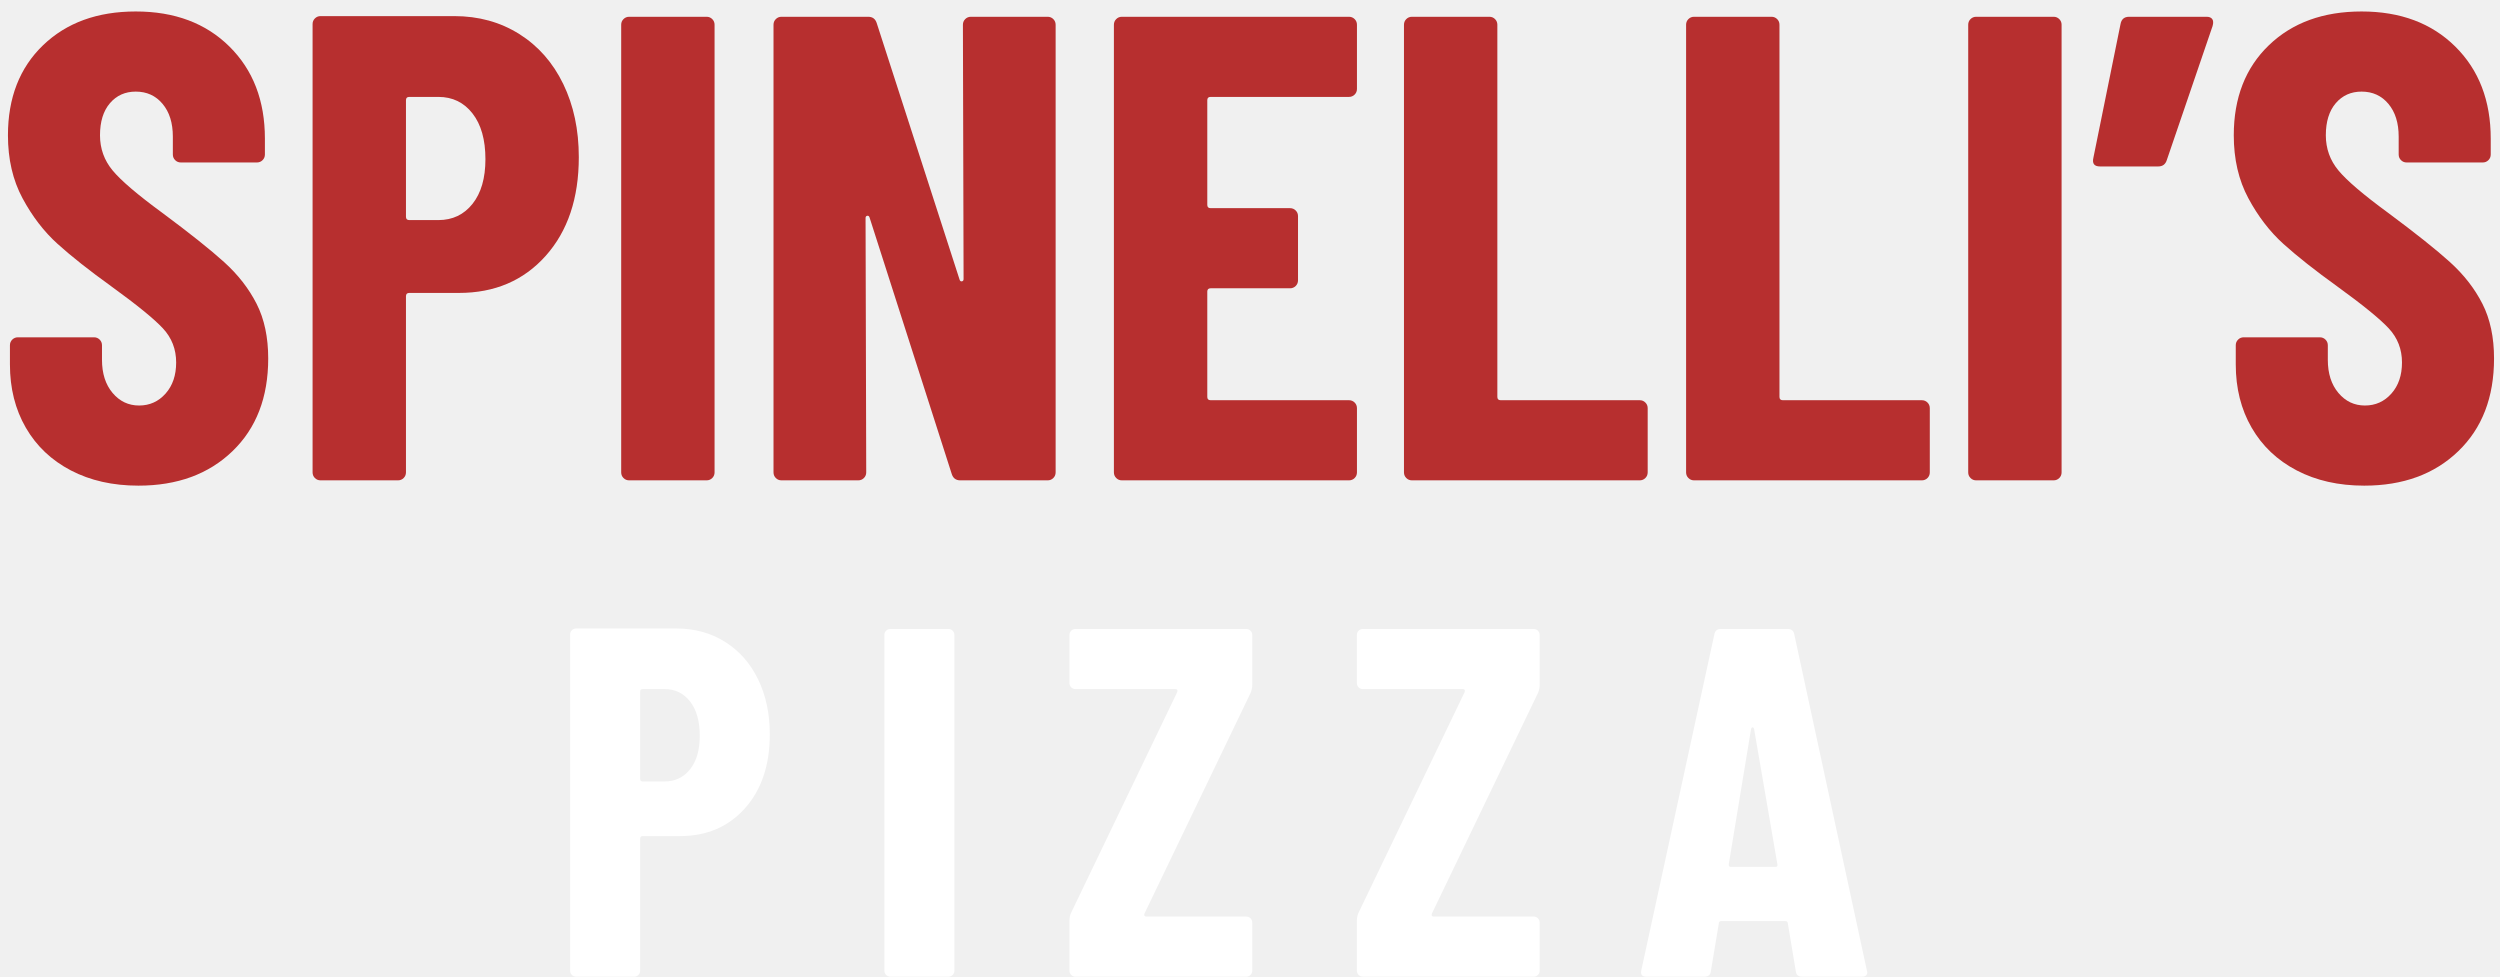
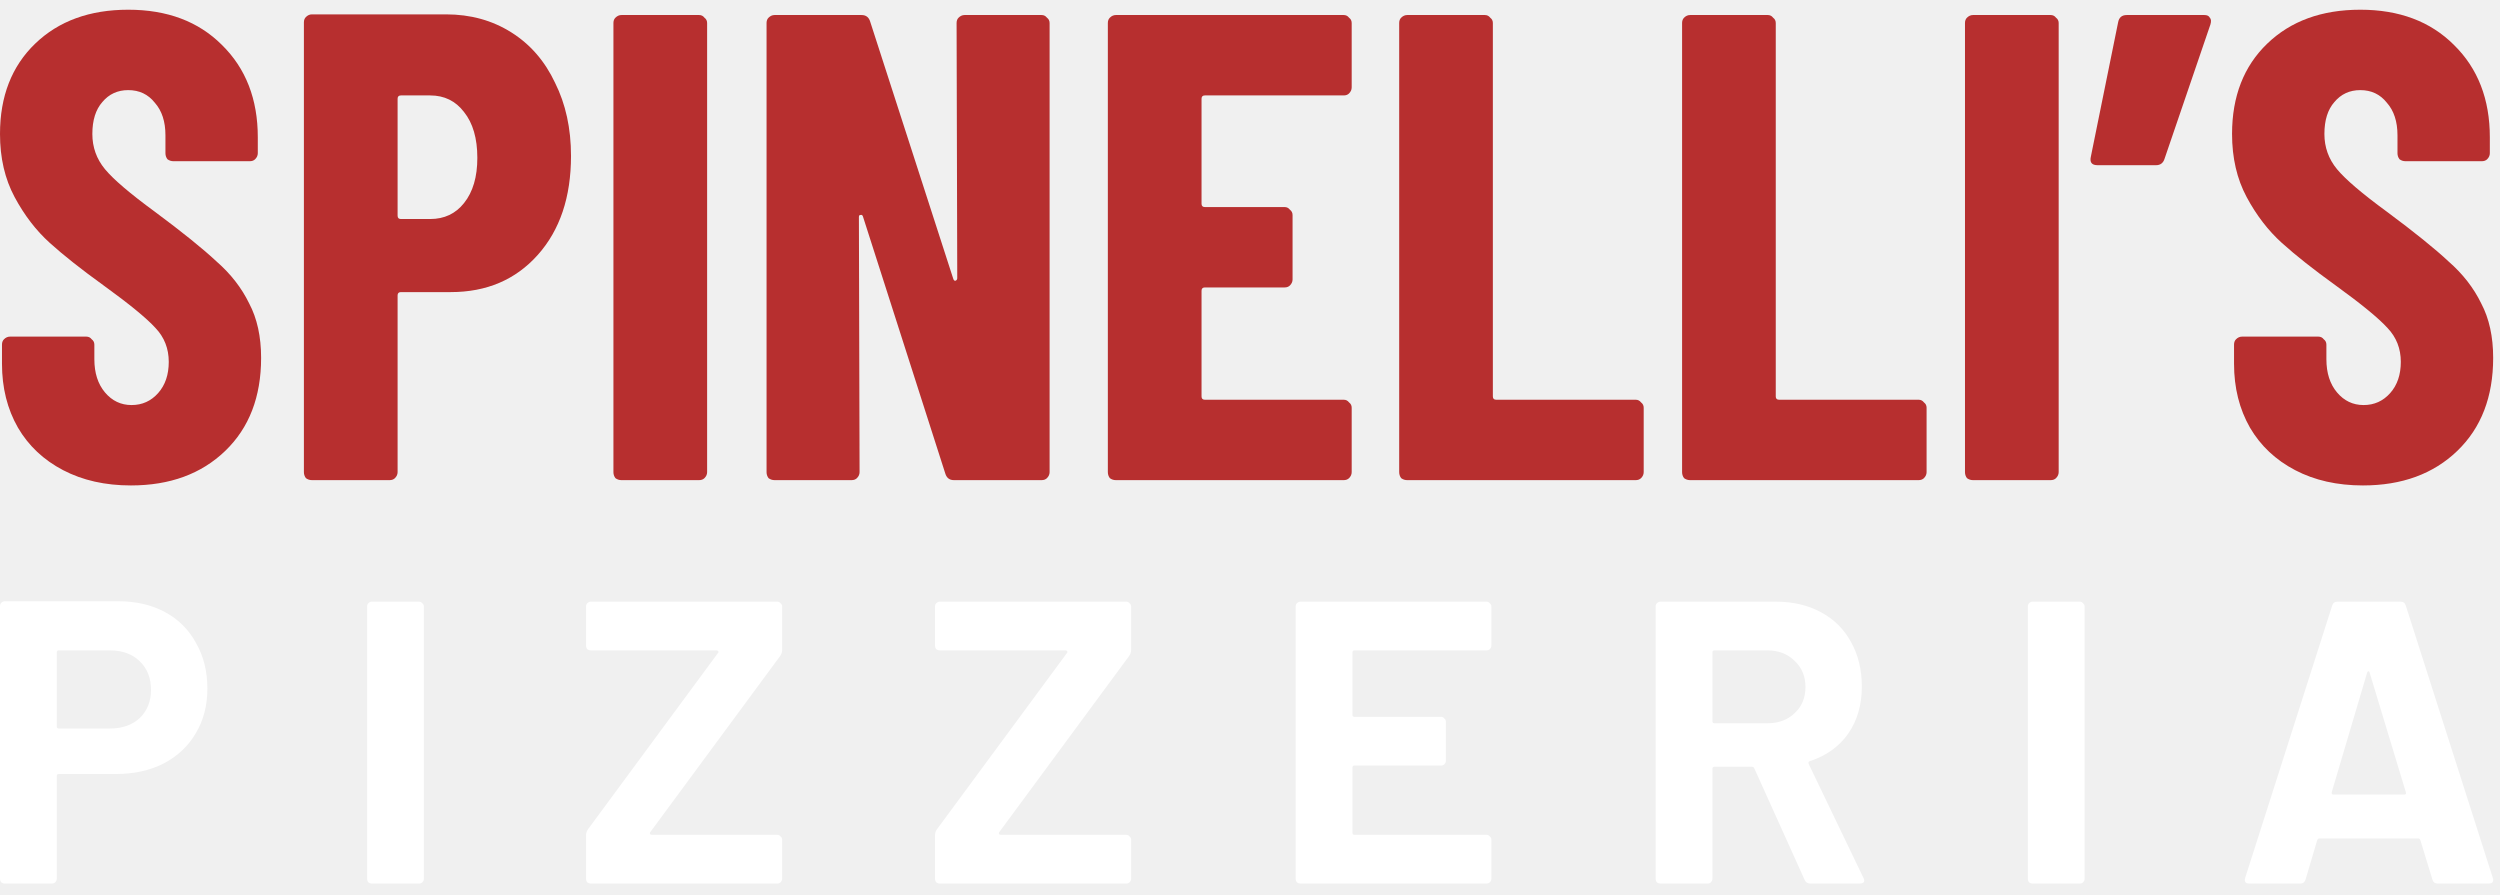
- <svg xmlns="http://www.w3.org/2000/svg" width="151px" height="59px" viewBox="0 0 151 59" version="1.1">
-   <g id="Symbols" stroke="none" stroke-width="1" fill="none" fill-rule="evenodd">
-     <g id="header" transform="translate(-67, -60)" fill-rule="nonzero">
-       <g id="Group-18" transform="translate(67.48, 60.69305)">
-         <g id="SPINELLI’S" transform="translate(0, -0)" fill="#B72F2F">
-           <path d="M7.88,28.64 C6.333,28.64 4.973,28.333 3.8,27.72 C2.627,27.107 1.72,26.247 1.08,25.14 C0.44,24.033 0.12,22.76 0.12,21.32 L0.12,20.16 C0.12,20.027 0.167,19.913 0.26,19.82 C0.353,19.727 0.467,19.68 0.6,19.68 L5.2,19.68 C5.333,19.68 5.447,19.727 5.54,19.82 C5.633,19.913 5.68,20.027 5.68,20.16 L5.68,21.04 C5.68,21.867 5.893,22.533 6.32,23.04 C6.747,23.547 7.28,23.8 7.92,23.8 C8.56,23.8 9.093,23.56 9.52,23.08 C9.947,22.6 10.16,21.973 10.16,21.2 C10.16,20.4 9.893,19.713 9.36,19.14 C8.827,18.567 7.787,17.72 6.24,16.6 C4.907,15.64 3.827,14.787 3,14.04 C2.173,13.293 1.467,12.373 0.88,11.28 C0.293,10.187 0,8.92 0,7.48 C0,5.213 0.707,3.4 2.12,2.04 C3.533,0.68 5.4,0 7.72,0 C10.067,0 11.953,0.707 13.38,2.12 C14.807,3.533 15.52,5.387 15.52,7.68 L15.52,8.64 C15.52,8.773 15.473,8.887 15.38,8.98 C15.287,9.073 15.173,9.12 15.04,9.12 L10.44,9.12 C10.307,9.12 10.193,9.073 10.1,8.98 C10.007,8.887 9.96,8.773 9.96,8.64 L9.96,7.56 C9.96,6.733 9.753,6.073 9.34,5.58 C8.927,5.087 8.387,4.84 7.72,4.84 C7.08,4.84 6.56,5.073 6.16,5.54 C5.76,6.007 5.56,6.653 5.56,7.48 C5.56,8.28 5.813,8.987 6.32,9.6 C6.827,10.213 7.827,11.067 9.32,12.16 C10.973,13.387 12.22,14.38 13.06,15.14 C13.9,15.9 14.553,16.74 15.02,17.66 C15.487,18.58 15.72,19.68 15.72,20.96 C15.72,23.307 15,25.173 13.56,26.56 C12.12,27.947 10.227,28.64 7.88,28.64 Z" id="Path" />
-           <path d="M26.96,0.28 C28.427,0.28 29.733,0.64 30.88,1.36 C32.027,2.08 32.913,3.087 33.54,4.38 C34.167,5.673 34.48,7.147 34.48,8.8 C34.48,11.28 33.813,13.267 32.48,14.76 C31.147,16.253 29.4,17 27.24,17 L24.24,17 C24.107,17 24.04,17.067 24.04,17.2 L24.04,27.84 C24.04,27.973 23.993,28.087 23.9,28.18 C23.807,28.273 23.693,28.32 23.56,28.32 L18.88,28.32 C18.747,28.32 18.633,28.273 18.54,28.18 C18.447,28.087 18.4,27.973 18.4,27.84 L18.4,0.76 C18.4,0.627 18.447,0.513 18.54,0.42 C18.633,0.327 18.747,0.28 18.88,0.28 L26.96,0.28 Z M26,12.6 C26.853,12.6 27.54,12.273 28.06,11.62 C28.58,10.967 28.84,10.067 28.84,8.92 C28.84,7.747 28.58,6.827 28.06,6.16 C27.54,5.493 26.853,5.16 26,5.16 L24.24,5.16 C24.107,5.16 24.04,5.227 24.04,5.36 L24.04,12.4 C24.04,12.533 24.107,12.6 24.24,12.6 L26,12.6 Z" id="Shape" />
-           <path d="M37.52,28.32 C37.387,28.32 37.273,28.273 37.18,28.18 C37.087,28.087 37.04,27.973 37.04,27.84 L37.04,0.8 C37.04,0.667 37.087,0.553 37.18,0.46 C37.273,0.367 37.387,0.32 37.52,0.32 L42.2,0.32 C42.333,0.32 42.447,0.367 42.54,0.46 C42.633,0.553 42.68,0.667 42.68,0.8 L42.68,27.84 C42.68,27.973 42.633,28.087 42.54,28.18 C42.447,28.273 42.333,28.32 42.2,28.32 L37.52,28.32 Z" id="Path" />
-           <path d="M57.68,0.8 C57.68,0.667 57.727,0.553 57.82,0.46 C57.913,0.367 58.027,0.32 58.16,0.32 L62.8,0.32 C62.933,0.32 63.047,0.367 63.14,0.46 C63.233,0.553 63.28,0.667 63.28,0.8 L63.28,27.84 C63.28,27.973 63.233,28.087 63.14,28.18 C63.047,28.273 62.933,28.32 62.8,28.32 L57.52,28.32 C57.253,28.32 57.08,28.187 57,27.92 L52.04,12.44 C52.013,12.36 51.967,12.327 51.9,12.34 C51.833,12.353 51.8,12.4 51.8,12.48 L51.84,27.84 C51.84,27.973 51.793,28.087 51.7,28.18 C51.607,28.273 51.493,28.32 51.36,28.32 L46.72,28.32 C46.587,28.32 46.473,28.273 46.38,28.18 C46.287,28.087 46.24,27.973 46.24,27.84 L46.24,0.8 C46.24,0.667 46.287,0.553 46.38,0.46 C46.473,0.367 46.587,0.32 46.72,0.32 L51.96,0.32 C52.227,0.32 52.4,0.453 52.48,0.72 L57.48,16.2 C57.507,16.28 57.553,16.313 57.62,16.3 C57.687,16.287 57.72,16.24 57.72,16.16 L57.68,0.8 Z" id="Path" />
-           <path d="M81.48,4.68 C81.48,4.813 81.433,4.927 81.34,5.02 C81.247,5.113 81.133,5.16 81,5.16 L72.64,5.16 C72.507,5.16 72.44,5.227 72.44,5.36 L72.44,11.68 C72.44,11.813 72.507,11.88 72.64,11.88 L77.44,11.88 C77.573,11.88 77.687,11.927 77.78,12.02 C77.873,12.113 77.92,12.227 77.92,12.36 L77.92,16.24 C77.92,16.373 77.873,16.487 77.78,16.58 C77.687,16.673 77.573,16.72 77.44,16.72 L72.64,16.72 C72.507,16.72 72.44,16.787 72.44,16.92 L72.44,23.28 C72.44,23.413 72.507,23.48 72.64,23.48 L81,23.48 C81.133,23.48 81.247,23.527 81.34,23.62 C81.433,23.713 81.48,23.827 81.48,23.96 L81.48,27.84 C81.48,27.973 81.433,28.087 81.34,28.18 C81.247,28.273 81.133,28.32 81,28.32 L67.28,28.32 C67.147,28.32 67.033,28.273 66.94,28.18 C66.847,28.087 66.8,27.973 66.8,27.84 L66.8,0.8 C66.8,0.667 66.847,0.553 66.94,0.46 C67.033,0.367 67.147,0.32 67.28,0.32 L81,0.32 C81.133,0.32 81.247,0.367 81.34,0.46 C81.433,0.553 81.48,0.667 81.48,0.8 L81.48,4.68 Z" id="Path" />
-           <path d="M84.8,28.32 C84.667,28.32 84.553,28.273 84.46,28.18 C84.367,28.087 84.32,27.973 84.32,27.84 L84.32,0.8 C84.32,0.667 84.367,0.553 84.46,0.46 C84.553,0.367 84.667,0.32 84.8,0.32 L89.48,0.32 C89.613,0.32 89.727,0.367 89.82,0.46 C89.913,0.553 89.96,0.667 89.96,0.8 L89.96,23.28 C89.96,23.413 90.027,23.48 90.16,23.48 L98.56,23.48 C98.693,23.48 98.807,23.527 98.9,23.62 C98.993,23.713 99.04,23.827 99.04,23.96 L99.04,27.84 C99.04,27.973 98.993,28.087 98.9,28.18 C98.807,28.273 98.693,28.32 98.56,28.32 L84.8,28.32 Z" id="Path" />
-           <path d="M101.84,28.32 C101.707,28.32 101.593,28.273 101.5,28.18 C101.407,28.087 101.36,27.973 101.36,27.84 L101.36,0.8 C101.36,0.667 101.407,0.553 101.5,0.46 C101.593,0.367 101.707,0.32 101.84,0.32 L106.52,0.32 C106.653,0.32 106.767,0.367 106.86,0.46 C106.953,0.553 107,0.667 107,0.8 L107,23.28 C107,23.413 107.067,23.48 107.2,23.48 L115.6,23.48 C115.733,23.48 115.847,23.527 115.94,23.62 C116.033,23.713 116.08,23.827 116.08,23.96 L116.08,27.84 C116.08,27.973 116.033,28.087 115.94,28.18 C115.847,28.273 115.733,28.32 115.6,28.32 L101.84,28.32 Z" id="Path" />
-           <path d="M118.88,28.32 C118.747,28.32 118.633,28.273 118.54,28.18 C118.447,28.087 118.4,27.973 118.4,27.84 L118.4,0.8 C118.4,0.667 118.447,0.553 118.54,0.46 C118.633,0.367 118.747,0.32 118.88,0.32 L123.56,0.32 C123.693,0.32 123.807,0.367 123.9,0.46 C123.993,0.553 124.04,0.667 124.04,0.8 L124.04,27.84 C124.04,27.973 123.993,28.087 123.9,28.18 C123.807,28.273 123.693,28.32 123.56,28.32 L118.88,28.32 Z" id="Path" />
-           <path d="M132.8,0.32 C132.96,0.32 133.073,0.367 133.14,0.46 C133.207,0.553 133.213,0.693 133.16,0.88 L130.4,8.96 C130.32,9.227 130.147,9.36 129.88,9.36 L126.36,9.36 C126.013,9.36 125.88,9.187 125.96,8.84 L127.6,0.76 C127.653,0.467 127.827,0.32 128.12,0.32 L132.8,0.32 Z" id="Path" />
-           <path d="M142.32,28.64 C140.773,28.64 139.413,28.333 138.24,27.72 C137.067,27.107 136.16,26.247 135.52,25.14 C134.88,24.033 134.56,22.76 134.56,21.32 L134.56,20.16 C134.56,20.027 134.607,19.913 134.7,19.82 C134.793,19.727 134.907,19.68 135.04,19.68 L139.64,19.68 C139.773,19.68 139.887,19.727 139.98,19.82 C140.073,19.913 140.12,20.027 140.12,20.16 L140.12,21.04 C140.12,21.867 140.333,22.533 140.76,23.04 C141.187,23.547 141.72,23.8 142.36,23.8 C143,23.8 143.533,23.56 143.96,23.08 C144.387,22.6 144.6,21.973 144.6,21.2 C144.6,20.4 144.333,19.713 143.8,19.14 C143.267,18.567 142.227,17.72 140.68,16.6 C139.347,15.64 138.267,14.787 137.44,14.04 C136.613,13.293 135.907,12.373 135.32,11.28 C134.733,10.187 134.44,8.92 134.44,7.48 C134.44,5.213 135.147,3.4 136.56,2.04 C137.973,0.68 139.84,0 142.16,0 C144.507,0 146.393,0.707 147.82,2.12 C149.247,3.533 149.96,5.387 149.96,7.68 L149.96,8.64 C149.96,8.773 149.913,8.887 149.82,8.98 C149.727,9.073 149.613,9.12 149.48,9.12 L144.88,9.12 C144.747,9.12 144.633,9.073 144.54,8.98 C144.447,8.887 144.4,8.773 144.4,8.64 L144.4,7.56 C144.4,6.733 144.193,6.073 143.78,5.58 C143.367,5.087 142.827,4.84 142.16,4.84 C141.52,4.84 141,5.073 140.6,5.54 C140.2,6.007 140,6.653 140,7.48 C140,8.28 140.253,8.987 140.76,9.6 C141.267,10.213 142.267,11.067 143.76,12.16 C145.413,13.387 146.66,14.38 147.5,15.14 C148.34,15.9 148.993,16.74 149.46,17.66 C149.927,18.58 150.16,19.68 150.16,20.96 C150.16,23.307 149.44,25.173 148,26.56 C146.56,27.947 144.667,28.64 142.32,28.64 Z" id="Path" />
-         </g>
-         <g id="PIZZA" transform="translate(33.95568, 37.26738)" fill="#FFFFFF">
-           <path d="M6.42,0 C7.52,0 8.5,0.27 9.36,0.81 C10.22,1.35 10.885,2.105 11.355,3.075 C11.825,4.045 12.06,5.15 12.06,6.39 C12.06,8.25 11.56,9.74 10.56,10.86 C9.56,11.98 8.25,12.54 6.63,12.54 L4.38,12.54 C4.28,12.54 4.23,12.59 4.23,12.69 L4.23,20.67 C4.23,20.77 4.195,20.855 4.125,20.925 C4.055,20.995 3.97,21.03 3.87,21.03 L0.36,21.03 C0.26,21.03 0.175,20.995 0.105,20.925 C0.035,20.855 0,20.77 0,20.67 L0,0.36 C0,0.26 0.035,0.175 0.105,0.105 C0.175,0.035 0.26,0 0.36,0 L6.42,0 Z M5.7,9.24 C6.34,9.24 6.855,8.995 7.245,8.505 C7.635,8.015 7.83,7.34 7.83,6.48 C7.83,5.6 7.635,4.91 7.245,4.41 C6.855,3.91 6.34,3.66 5.7,3.66 L4.38,3.66 C4.28,3.66 4.23,3.71 4.23,3.81 L4.23,9.09 C4.23,9.19 4.28,9.24 4.38,9.24 L5.7,9.24 Z" id="Shape" />
-           <path d="M19.34,21.03 C19.24,21.03 19.155,20.995 19.085,20.925 C19.015,20.855 18.98,20.77 18.98,20.67 L18.98,0.39 C18.98,0.29 19.015,0.205 19.085,0.135 C19.155,0.065 19.24,0.03 19.34,0.03 L22.85,0.03 C22.95,0.03 23.035,0.065 23.105,0.135 C23.175,0.205 23.21,0.29 23.21,0.39 L23.21,20.67 C23.21,20.77 23.175,20.855 23.105,20.925 C23.035,20.995 22.95,21.03 22.85,21.03 L19.34,21.03 Z" id="Path" />
-           <path d="M30.52,21.03 C30.42,21.03 30.335,20.995 30.265,20.925 C30.195,20.855 30.16,20.77 30.16,20.67 L30.16,17.64 C30.16,17.48 30.19,17.33 30.25,17.19 L36.67,3.84 C36.69,3.78 36.69,3.735 36.67,3.705 C36.65,3.675 36.61,3.66 36.55,3.66 L30.52,3.66 C30.42,3.66 30.335,3.625 30.265,3.555 C30.195,3.485 30.16,3.4 30.16,3.3 L30.16,0.39 C30.16,0.29 30.195,0.205 30.265,0.135 C30.335,0.065 30.42,0.03 30.52,0.03 L40.84,0.03 C40.94,0.03 41.025,0.065 41.095,0.135 C41.165,0.205 41.2,0.29 41.2,0.39 L41.2,3.42 C41.2,3.56 41.17,3.71 41.11,3.87 L34.69,17.22 C34.67,17.28 34.67,17.325 34.69,17.355 C34.71,17.385 34.75,17.4 34.81,17.4 L40.84,17.4 C40.94,17.4 41.025,17.435 41.095,17.505 C41.165,17.575 41.2,17.66 41.2,17.76 L41.2,20.67 C41.2,20.77 41.165,20.855 41.095,20.925 C41.025,20.995 40.94,21.03 40.84,21.03 L30.52,21.03 Z" id="Path" />
-           <path d="M47.88,21.03 C47.78,21.03 47.695,20.995 47.625,20.925 C47.555,20.855 47.52,20.77 47.52,20.67 L47.52,17.64 C47.52,17.48 47.55,17.33 47.61,17.19 L54.03,3.84 C54.05,3.78 54.05,3.735 54.03,3.705 C54.01,3.675 53.97,3.66 53.91,3.66 L47.88,3.66 C47.78,3.66 47.695,3.625 47.625,3.555 C47.555,3.485 47.52,3.4 47.52,3.3 L47.52,0.39 C47.52,0.29 47.555,0.205 47.625,0.135 C47.695,0.065 47.78,0.03 47.88,0.03 L58.2,0.03 C58.3,0.03 58.385,0.065 58.455,0.135 C58.525,0.205 58.56,0.29 58.56,0.39 L58.56,3.42 C58.56,3.56 58.53,3.71 58.47,3.87 L52.05,17.22 C52.03,17.28 52.03,17.325 52.05,17.355 C52.07,17.385 52.11,17.4 52.17,17.4 L58.2,17.4 C58.3,17.4 58.385,17.435 58.455,17.505 C58.525,17.575 58.56,17.66 58.56,17.76 L58.56,20.67 C58.56,20.77 58.525,20.855 58.455,20.925 C58.385,20.995 58.3,21.03 58.2,21.03 L47.88,21.03 Z" id="Path" />
-           <path d="M74.42,21.03 C74.18,21.03 74.05,20.92 74.03,20.7 L73.55,17.82 C73.55,17.72 73.49,17.67 73.37,17.67 L69.56,17.67 C69.44,17.67 69.38,17.72 69.38,17.82 L68.9,20.7 C68.88,20.92 68.75,21.03 68.51,21.03 L65,21.03 C64.74,21.03 64.64,20.9 64.7,20.64 L69.11,0.36 C69.15,0.14 69.28,0.03 69.5,0.03 L73.55,0.03 C73.77,0.03 73.9,0.14 73.94,0.36 L78.32,20.64 L78.35,20.76 C78.35,20.94 78.24,21.03 78.02,21.03 L74.42,21.03 Z M69.98,14.25 C69.98,14.35 70.02,14.4 70.1,14.4 L72.8,14.4 C72.9,14.4 72.94,14.35 72.92,14.25 L71.51,6.06 C71.49,6 71.46,5.97 71.42,5.97 C71.38,5.97 71.35,6 71.33,6.06 L69.98,14.25 Z" id="Shape" />
-         </g>
-       </g>
-     </g>
-   </g>
+ <svg xmlns="http://www.w3.org/2000/svg" width="151" height="54" viewBox="0 0 151 54" fill="none">
+   <path d="M7.906 29.321C6.354 29.321 4.99 29.013 3.812 28.398C2.635 27.783 1.726 26.927 1.084 25.83C0.441 24.706 0.12 23.422 0.12 21.977V20.813C0.12 20.68 0.161 20.573 0.241 20.492C0.348 20.385 0.468 20.332 0.602 20.332H5.217C5.351 20.332 5.458 20.385 5.538 20.492C5.645 20.573 5.699 20.68 5.699 20.813V21.696C5.699 22.526 5.913 23.194 6.341 23.703C6.769 24.211 7.304 24.465 7.946 24.465C8.588 24.465 9.123 24.224 9.551 23.743C9.979 23.261 10.193 22.633 10.193 21.857C10.193 21.054 9.926 20.372 9.391 19.81C8.856 19.221 7.812 18.365 6.26 17.242C4.923 16.278 3.839 15.422 3.01 14.673C2.18 13.924 1.471 13.001 0.883 11.904C0.294 10.807 0 9.536 0 8.092C0 5.818 0.709 3.998 2.127 2.634C3.545 1.269 5.418 0.587 7.745 0.587C10.1 0.587 11.986 1.296 13.404 2.714C14.848 4.132 15.571 5.991 15.571 8.292V9.255C15.571 9.389 15.517 9.51 15.41 9.617C15.33 9.697 15.223 9.737 15.089 9.737H10.474C10.341 9.737 10.22 9.697 10.113 9.617C10.033 9.51 9.993 9.389 9.993 9.255V8.172C9.993 7.343 9.779 6.687 9.351 6.205C8.949 5.697 8.414 5.443 7.745 5.443C7.103 5.443 6.582 5.684 6.18 6.165C5.779 6.62 5.578 7.262 5.578 8.092C5.578 8.894 5.832 9.603 6.341 10.219C6.849 10.834 7.852 11.69 9.351 12.787C11.009 14.018 12.253 15.021 13.083 15.797C13.939 16.546 14.594 17.389 15.049 18.325C15.531 19.235 15.771 20.332 15.771 21.616C15.771 23.97 15.049 25.843 13.604 27.234C12.16 28.625 10.26 29.321 7.906 29.321Z" fill="#B72F2F" />
+   <path d="M26.944 0.868C28.416 0.868 29.727 1.229 30.877 1.952C32.028 2.674 32.91 3.691 33.526 5.002C34.168 6.286 34.489 7.757 34.489 9.416C34.489 11.904 33.82 13.897 32.482 15.396C31.145 16.894 29.392 17.643 27.225 17.643H24.215C24.082 17.643 24.015 17.71 24.015 17.843V28.518C24.015 28.652 23.961 28.773 23.854 28.88C23.774 28.96 23.667 29 23.533 29H18.838C18.704 29 18.584 28.96 18.477 28.88C18.396 28.773 18.356 28.652 18.356 28.518V1.35C18.356 1.216 18.396 1.109 18.477 1.029C18.584 0.922 18.704 0.868 18.838 0.868H26.944ZM25.981 13.229C26.837 13.229 27.52 12.907 28.028 12.265C28.563 11.597 28.831 10.687 28.831 9.536C28.831 8.359 28.563 7.436 28.028 6.767C27.52 6.098 26.837 5.764 25.981 5.764H24.215C24.082 5.764 24.015 5.831 24.015 5.965V13.028C24.015 13.162 24.082 13.229 24.215 13.229H25.981Z" fill="#B72F2F" />
+   <path d="M37.533 29C37.399 29 37.279 28.96 37.172 28.88C37.091 28.773 37.051 28.652 37.051 28.518V1.39C37.051 1.256 37.091 1.149 37.172 1.069C37.279 0.962 37.399 0.908 37.533 0.908H42.228C42.362 0.908 42.469 0.962 42.549 1.069C42.656 1.149 42.71 1.256 42.71 1.39V28.518C42.71 28.652 42.656 28.773 42.549 28.88C42.469 28.96 42.362 29 42.228 29H37.533Z" fill="#B72F2F" />
+   <path d="M57.778 1.39C57.778 1.256 57.818 1.149 57.898 1.069C58.005 0.962 58.125 0.908 58.259 0.908H62.914C63.048 0.908 63.155 0.962 63.235 1.069C63.342 1.149 63.396 1.256 63.396 1.39V28.518C63.396 28.652 63.342 28.773 63.235 28.88C63.155 28.96 63.048 29 62.914 29H57.617C57.349 29 57.176 28.866 57.095 28.599L52.119 13.068C52.092 12.988 52.039 12.961 51.959 12.988C51.905 12.988 51.878 13.028 51.878 13.108L51.918 28.518C51.918 28.652 51.865 28.773 51.758 28.88C51.678 28.96 51.571 29 51.437 29H46.782C46.648 29 46.528 28.96 46.42 28.88C46.34 28.773 46.3 28.652 46.3 28.518V1.39C46.3 1.256 46.34 1.149 46.42 1.069C46.528 0.962 46.648 0.908 46.782 0.908H52.039C52.306 0.908 52.48 1.042 52.56 1.31L57.577 16.84C57.604 16.921 57.644 16.961 57.697 16.961C57.778 16.934 57.818 16.88 57.818 16.8L57.778 1.39Z" fill="#B72F2F" />
+   <path d="M81.642 5.282C81.642 5.416 81.589 5.537 81.482 5.644C81.402 5.724 81.295 5.764 81.161 5.764H72.773C72.64 5.764 72.573 5.831 72.573 5.965V12.305C72.573 12.439 72.64 12.506 72.773 12.506H77.589C77.723 12.506 77.83 12.56 77.91 12.667C78.017 12.747 78.071 12.854 78.071 12.988V16.88C78.071 17.014 78.017 17.135 77.91 17.242C77.83 17.322 77.723 17.362 77.589 17.362H72.773C72.64 17.362 72.573 17.429 72.573 17.563V23.944C72.573 24.077 72.64 24.144 72.773 24.144H81.161C81.295 24.144 81.402 24.198 81.482 24.305C81.589 24.385 81.642 24.492 81.642 24.626V28.518C81.642 28.652 81.589 28.773 81.482 28.88C81.402 28.96 81.295 29 81.161 29H67.396C67.262 29 67.142 28.96 67.035 28.88C66.954 28.773 66.914 28.652 66.914 28.518V1.39C66.914 1.256 66.954 1.149 67.035 1.069C67.142 0.962 67.262 0.908 67.396 0.908H81.161C81.295 0.908 81.402 0.962 81.482 1.069C81.589 1.149 81.642 1.256 81.642 1.39V5.282Z" fill="#B72F2F" />
+   <path d="M84.992 29C84.859 29 84.738 28.96 84.631 28.88C84.551 28.773 84.511 28.652 84.511 28.518V1.39C84.511 1.256 84.551 1.149 84.631 1.069C84.738 0.962 84.859 0.908 84.992 0.908H89.688C89.822 0.908 89.929 0.962 90.009 1.069C90.116 1.149 90.169 1.256 90.169 1.39V23.944C90.169 24.077 90.236 24.144 90.37 24.144H98.798C98.931 24.144 99.038 24.198 99.119 24.305C99.226 24.385 99.279 24.492 99.279 24.626V28.518C99.279 28.652 99.226 28.773 99.119 28.88C99.038 28.96 98.931 29 98.798 29H84.992Z" fill="#B72F2F" />
+   <path d="M102.08 29C101.946 29 101.825 28.96 101.718 28.88C101.638 28.773 101.598 28.652 101.598 28.518V1.39C101.598 1.256 101.638 1.149 101.718 1.069C101.825 0.962 101.946 0.908 102.08 0.908H106.775C106.909 0.908 107.016 0.962 107.096 1.069C107.203 1.149 107.256 1.256 107.256 1.39V23.944C107.256 24.077 107.323 24.144 107.457 24.144H115.885C116.018 24.144 116.125 24.198 116.206 24.305C116.313 24.385 116.366 24.492 116.366 24.626V28.518C116.366 28.652 116.313 28.773 116.206 28.88C116.125 28.96 116.018 29 115.885 29H102.08Z" fill="#B72F2F" />
+   <path d="M119.167 29C119.033 29 118.912 28.96 118.805 28.88C118.725 28.773 118.685 28.652 118.685 28.518V1.39C118.685 1.256 118.725 1.149 118.805 1.069C118.912 0.962 119.033 0.908 119.167 0.908H123.862C123.996 0.908 124.103 0.962 124.183 1.069C124.29 1.149 124.344 1.256 124.344 1.39V28.518C124.344 28.652 124.29 28.773 124.183 28.88C124.103 28.96 123.996 29 123.862 29H119.167Z" fill="#B72F2F" />
+   <path d="M133.151 0.908C133.312 0.908 133.419 0.962 133.472 1.069C133.552 1.149 133.566 1.283 133.512 1.47L130.743 9.577C130.663 9.844 130.489 9.978 130.222 9.978H126.69C126.342 9.978 126.208 9.804 126.289 9.456L127.934 1.35C127.988 1.055 128.161 0.908 128.456 0.908H133.151Z" fill="#B72F2F" />
+   <path d="M142.721 29.321C141.17 29.321 139.805 29.013 138.628 28.398C137.451 27.783 136.541 26.927 135.899 25.83C135.257 24.706 134.936 23.422 134.936 21.977V20.813C134.936 20.68 134.976 20.573 135.056 20.492C135.163 20.385 135.284 20.332 135.418 20.332H140.033C140.166 20.332 140.273 20.385 140.354 20.492C140.461 20.573 140.514 20.68 140.514 20.813V21.696C140.514 22.526 140.728 23.194 141.156 23.703C141.584 24.211 142.119 24.465 142.762 24.465C143.404 24.465 143.939 24.224 144.367 23.743C144.795 23.261 145.009 22.633 145.009 21.857C145.009 21.054 144.741 20.372 144.206 19.81C143.671 19.221 142.628 18.365 141.076 17.242C139.738 16.278 138.655 15.422 137.825 14.673C136.996 13.924 136.287 13.001 135.698 11.904C135.11 10.807 134.816 9.536 134.816 8.092C134.816 5.818 135.525 3.998 136.943 2.634C138.361 1.269 140.233 0.587 142.561 0.587C144.915 0.587 146.801 1.296 148.219 2.714C149.664 4.132 150.386 5.991 150.386 8.292V9.255C150.386 9.389 150.333 9.51 150.226 9.617C150.146 9.697 150.039 9.737 149.905 9.737H145.29C145.156 9.737 145.036 9.697 144.929 9.617C144.848 9.51 144.808 9.389 144.808 9.255V8.172C144.808 7.343 144.594 6.687 144.166 6.205C143.765 5.697 143.23 5.443 142.561 5.443C141.919 5.443 141.397 5.684 140.996 6.165C140.594 6.62 140.394 7.262 140.394 8.092C140.394 8.894 140.648 9.603 141.156 10.219C141.665 10.834 142.668 11.69 144.166 12.787C145.825 14.018 147.069 15.021 147.898 15.797C148.754 16.546 149.41 17.389 149.865 18.325C150.346 19.235 150.587 20.332 150.587 21.616C150.587 23.97 149.865 25.843 148.42 27.234C146.975 28.625 145.076 29.321 142.721 29.321Z" fill="#B72F2F" />
+   <path d="M7.151 36.316C8.221 36.316 9.161 36.535 9.972 36.973C10.783 37.411 11.407 38.035 11.845 38.846C12.299 39.64 12.526 40.556 12.526 41.594C12.526 42.615 12.291 43.515 11.82 44.294C11.366 45.072 10.718 45.68 9.875 46.118C9.048 46.539 8.091 46.75 7.005 46.75H3.551C3.47 46.75 3.429 46.791 3.429 46.872V53.074C3.429 53.155 3.397 53.228 3.332 53.293C3.283 53.341 3.219 53.366 3.138 53.366H0.292C0.211 53.366 0.138 53.341 0.073 53.293C0.024 53.228 0 53.155 0 53.074V36.608C0 36.527 0.024 36.462 0.073 36.413C0.138 36.349 0.211 36.316 0.292 36.316H7.151ZM6.64 44.002C7.386 44.002 7.986 43.791 8.44 43.37C8.894 42.932 9.121 42.364 9.121 41.667C9.121 40.953 8.894 40.378 8.44 39.94C7.986 39.502 7.386 39.283 6.64 39.283H3.551C3.47 39.283 3.429 39.324 3.429 39.405V43.88C3.429 43.961 3.47 44.002 3.551 44.002H6.64Z" fill="white" />
+   <path d="M22.465 53.366C22.384 53.366 22.311 53.341 22.247 53.293C22.198 53.228 22.174 53.155 22.174 53.074V36.632C22.174 36.551 22.198 36.486 22.247 36.438C22.311 36.373 22.384 36.34 22.465 36.34H25.311C25.392 36.34 25.457 36.373 25.506 36.438C25.57 36.486 25.603 36.551 25.603 36.632V53.074C25.603 53.155 25.57 53.228 25.506 53.293C25.457 53.341 25.392 53.366 25.311 53.366H22.465Z" fill="white" />
+   <path d="M35.689 53.366C35.608 53.366 35.535 53.341 35.47 53.293C35.422 53.228 35.397 53.155 35.397 53.074V50.447C35.397 50.317 35.438 50.196 35.519 50.082L43.375 39.429C43.407 39.397 43.407 39.364 43.375 39.332C43.358 39.3 43.326 39.283 43.277 39.283H35.689C35.608 39.283 35.535 39.259 35.47 39.211C35.422 39.146 35.397 39.073 35.397 38.992V36.632C35.397 36.551 35.422 36.486 35.47 36.438C35.535 36.373 35.608 36.34 35.689 36.34H46.95C47.031 36.34 47.096 36.373 47.145 36.438C47.209 36.486 47.242 36.551 47.242 36.632V39.259C47.242 39.389 47.201 39.51 47.12 39.624L39.264 50.277C39.248 50.309 39.248 50.342 39.264 50.374C39.281 50.407 39.313 50.423 39.362 50.423H46.95C47.031 50.423 47.096 50.455 47.145 50.52C47.209 50.569 47.242 50.634 47.242 50.715V53.074C47.242 53.155 47.209 53.228 47.145 53.293C47.096 53.341 47.031 53.366 46.95 53.366H35.689Z" fill="white" />
+   <path d="M56.767 53.366C56.686 53.366 56.613 53.341 56.548 53.293C56.5 53.228 56.475 53.155 56.475 53.074V50.447C56.475 50.317 56.516 50.196 56.597 50.082L64.453 39.429C64.485 39.397 64.485 39.364 64.453 39.332C64.437 39.3 64.404 39.283 64.356 39.283H56.767C56.686 39.283 56.613 39.259 56.548 39.211C56.5 39.146 56.475 39.073 56.475 38.992V36.632C56.475 36.551 56.5 36.486 56.548 36.438C56.613 36.373 56.686 36.34 56.767 36.34H68.028C68.109 36.34 68.174 36.373 68.223 36.438C68.288 36.486 68.32 36.551 68.32 36.632V39.259C68.32 39.389 68.279 39.51 68.198 39.624L60.343 50.277C60.326 50.309 60.326 50.342 60.343 50.374C60.359 50.407 60.391 50.423 60.44 50.423H68.028C68.109 50.423 68.174 50.455 68.223 50.52C68.288 50.569 68.32 50.634 68.32 50.715V53.074C68.32 53.155 68.288 53.228 68.223 53.293C68.174 53.341 68.109 53.366 68.028 53.366H56.767Z" fill="white" />
+   <path d="M90.079 38.992C90.079 39.073 90.047 39.146 89.982 39.211C89.933 39.259 89.868 39.283 89.787 39.283H81.81C81.729 39.283 81.688 39.324 81.688 39.405V43.175C81.688 43.256 81.729 43.297 81.81 43.297H87.039C87.12 43.297 87.185 43.329 87.234 43.394C87.298 43.442 87.331 43.507 87.331 43.588V45.948C87.331 46.029 87.298 46.102 87.234 46.166C87.185 46.215 87.12 46.239 87.039 46.239H81.81C81.729 46.239 81.688 46.28 81.688 46.361V50.301C81.688 50.382 81.729 50.423 81.81 50.423H89.787C89.868 50.423 89.933 50.455 89.982 50.52C90.047 50.569 90.079 50.634 90.079 50.715V53.074C90.079 53.155 90.047 53.228 89.982 53.293C89.933 53.341 89.868 53.366 89.787 53.366H78.551C78.47 53.366 78.397 53.341 78.332 53.293C78.283 53.228 78.259 53.155 78.259 53.074V36.632C78.259 36.551 78.283 36.486 78.332 36.438C78.397 36.373 78.47 36.34 78.551 36.34H89.787C89.868 36.34 89.933 36.373 89.982 36.438C90.047 36.486 90.079 36.551 90.079 36.632V38.992Z" fill="white" />
+   <path d="M109.342 53.366C109.179 53.366 109.066 53.293 109.001 53.147L105.961 46.41C105.928 46.345 105.88 46.312 105.815 46.312H103.553C103.472 46.312 103.431 46.353 103.431 46.434V53.074C103.431 53.155 103.399 53.228 103.334 53.293C103.285 53.341 103.221 53.366 103.14 53.366H100.294C100.213 53.366 100.14 53.341 100.075 53.293C100.026 53.228 100.002 53.155 100.002 53.074V36.632C100.002 36.551 100.026 36.486 100.075 36.438C100.14 36.373 100.213 36.34 100.294 36.34H107.25C108.288 36.34 109.196 36.551 109.974 36.973C110.768 37.395 111.376 37.994 111.798 38.773C112.236 39.551 112.455 40.451 112.455 41.472C112.455 42.575 112.179 43.523 111.628 44.318C111.077 45.096 110.306 45.648 109.317 45.972C109.236 46.004 109.212 46.061 109.244 46.142L112.552 53.025C112.584 53.09 112.601 53.139 112.601 53.171C112.601 53.301 112.511 53.366 112.333 53.366H109.342ZM103.553 39.283C103.472 39.283 103.431 39.324 103.431 39.405V43.564C103.431 43.645 103.472 43.686 103.553 43.686H106.739C107.42 43.686 107.971 43.483 108.393 43.078C108.831 42.672 109.05 42.145 109.05 41.497C109.05 40.848 108.831 40.321 108.393 39.916C107.971 39.494 107.42 39.283 106.739 39.283H103.553Z" fill="white" />
+   <path d="M122.773 53.366C122.692 53.366 122.619 53.341 122.555 53.293C122.506 53.228 122.482 53.155 122.482 53.074V36.632C122.482 36.551 122.506 36.486 122.555 36.438C122.619 36.373 122.692 36.34 122.773 36.34H125.619C125.7 36.34 125.765 36.373 125.814 36.438C125.878 36.486 125.911 36.551 125.911 36.632V53.074C125.911 53.155 125.878 53.228 125.814 53.293C125.765 53.341 125.7 53.366 125.619 53.366H122.773Z" fill="white" />
+   <path d="M147.234 53.366C147.071 53.366 146.966 53.285 146.917 53.123L146.188 50.739C146.155 50.674 146.115 50.642 146.066 50.642H140.083C140.034 50.642 139.994 50.674 139.961 50.739L139.256 53.123C139.207 53.285 139.102 53.366 138.94 53.366H135.851C135.754 53.366 135.681 53.341 135.632 53.293C135.584 53.228 135.575 53.139 135.608 53.025L140.861 36.584C140.91 36.422 141.015 36.34 141.178 36.34H144.996C145.158 36.34 145.264 36.422 145.312 36.584L150.566 53.025C150.582 53.058 150.59 53.098 150.59 53.147C150.59 53.293 150.501 53.366 150.322 53.366H147.234ZM140.837 47.845C140.821 47.942 140.853 47.991 140.934 47.991H145.215C145.312 47.991 145.345 47.942 145.312 47.845L143.123 40.621C143.107 40.556 143.083 40.532 143.05 40.548C143.018 40.548 142.994 40.572 142.977 40.621L140.837 47.845Z" fill="white" />
</svg>
